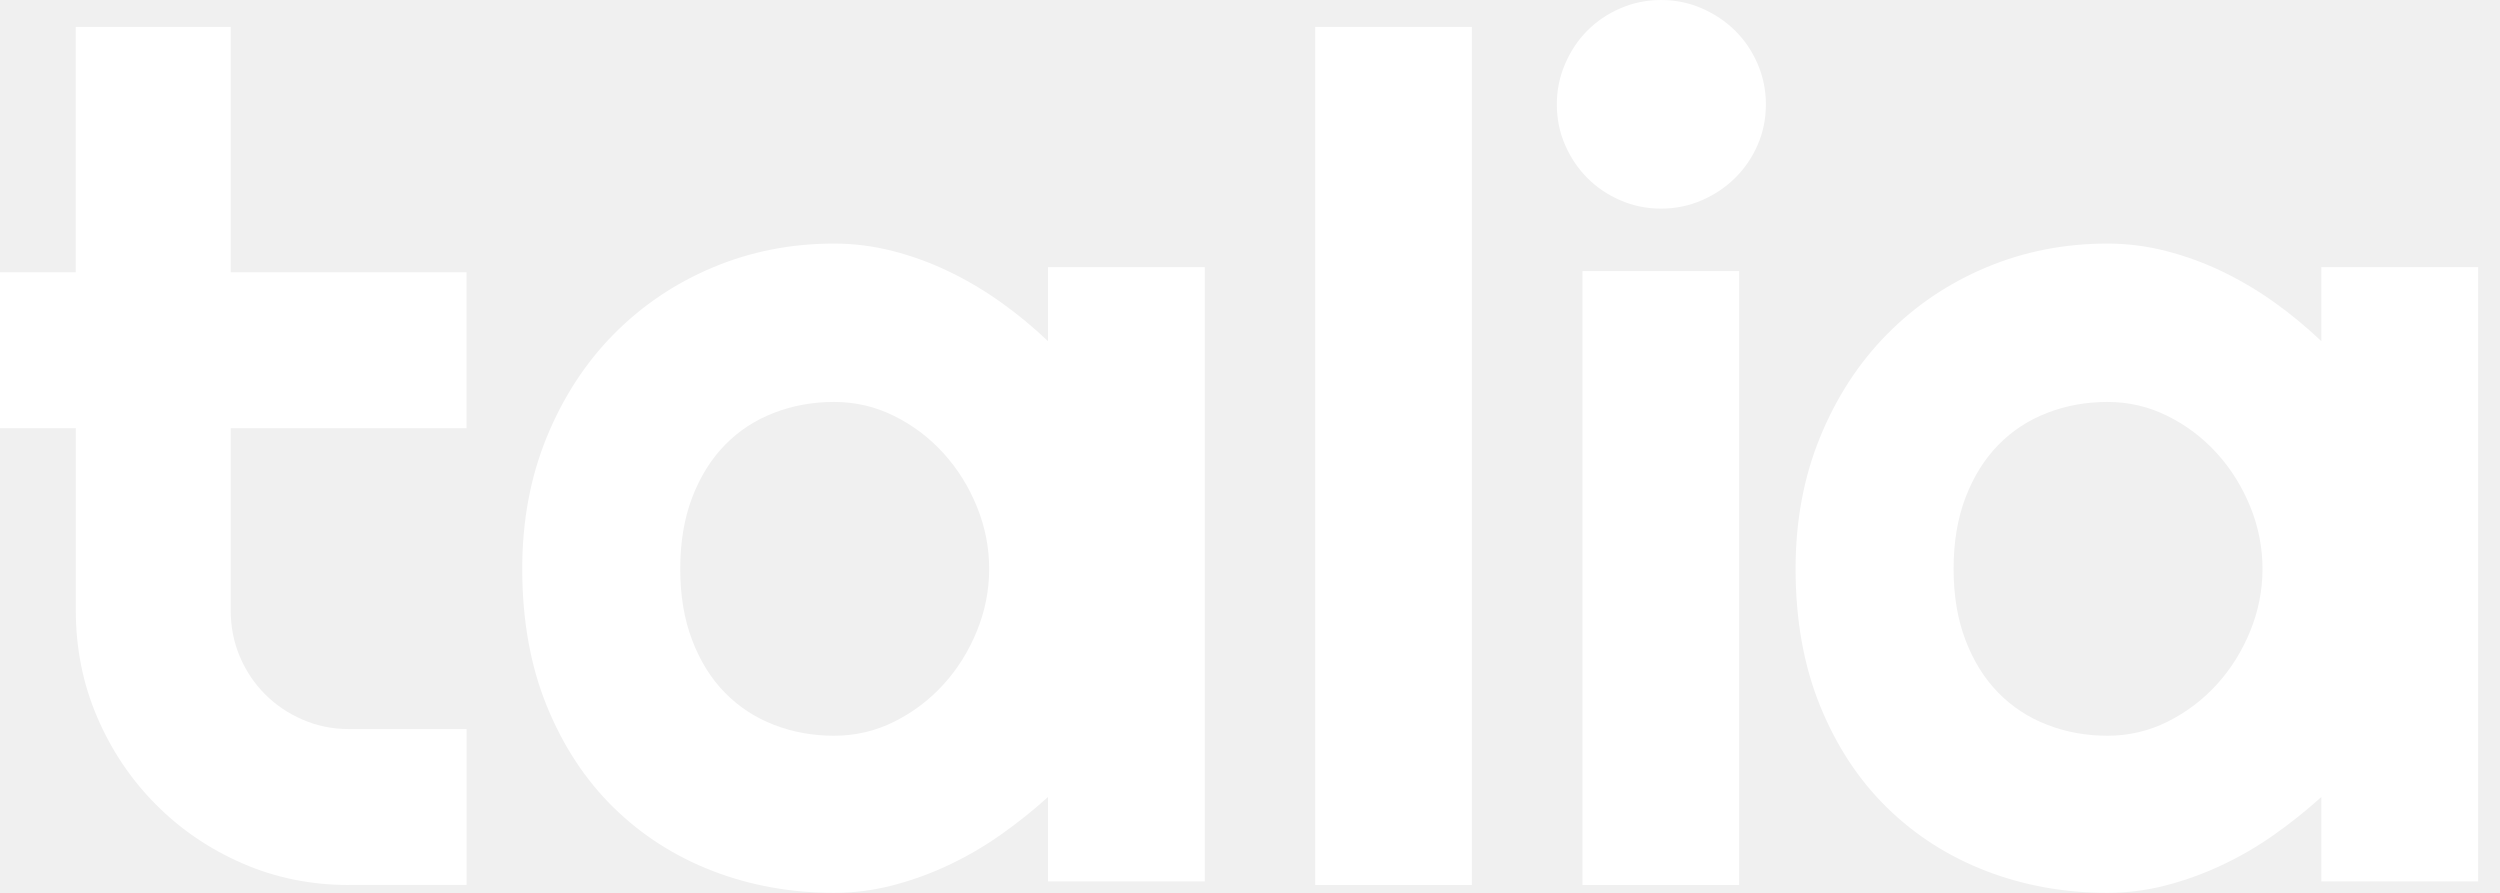
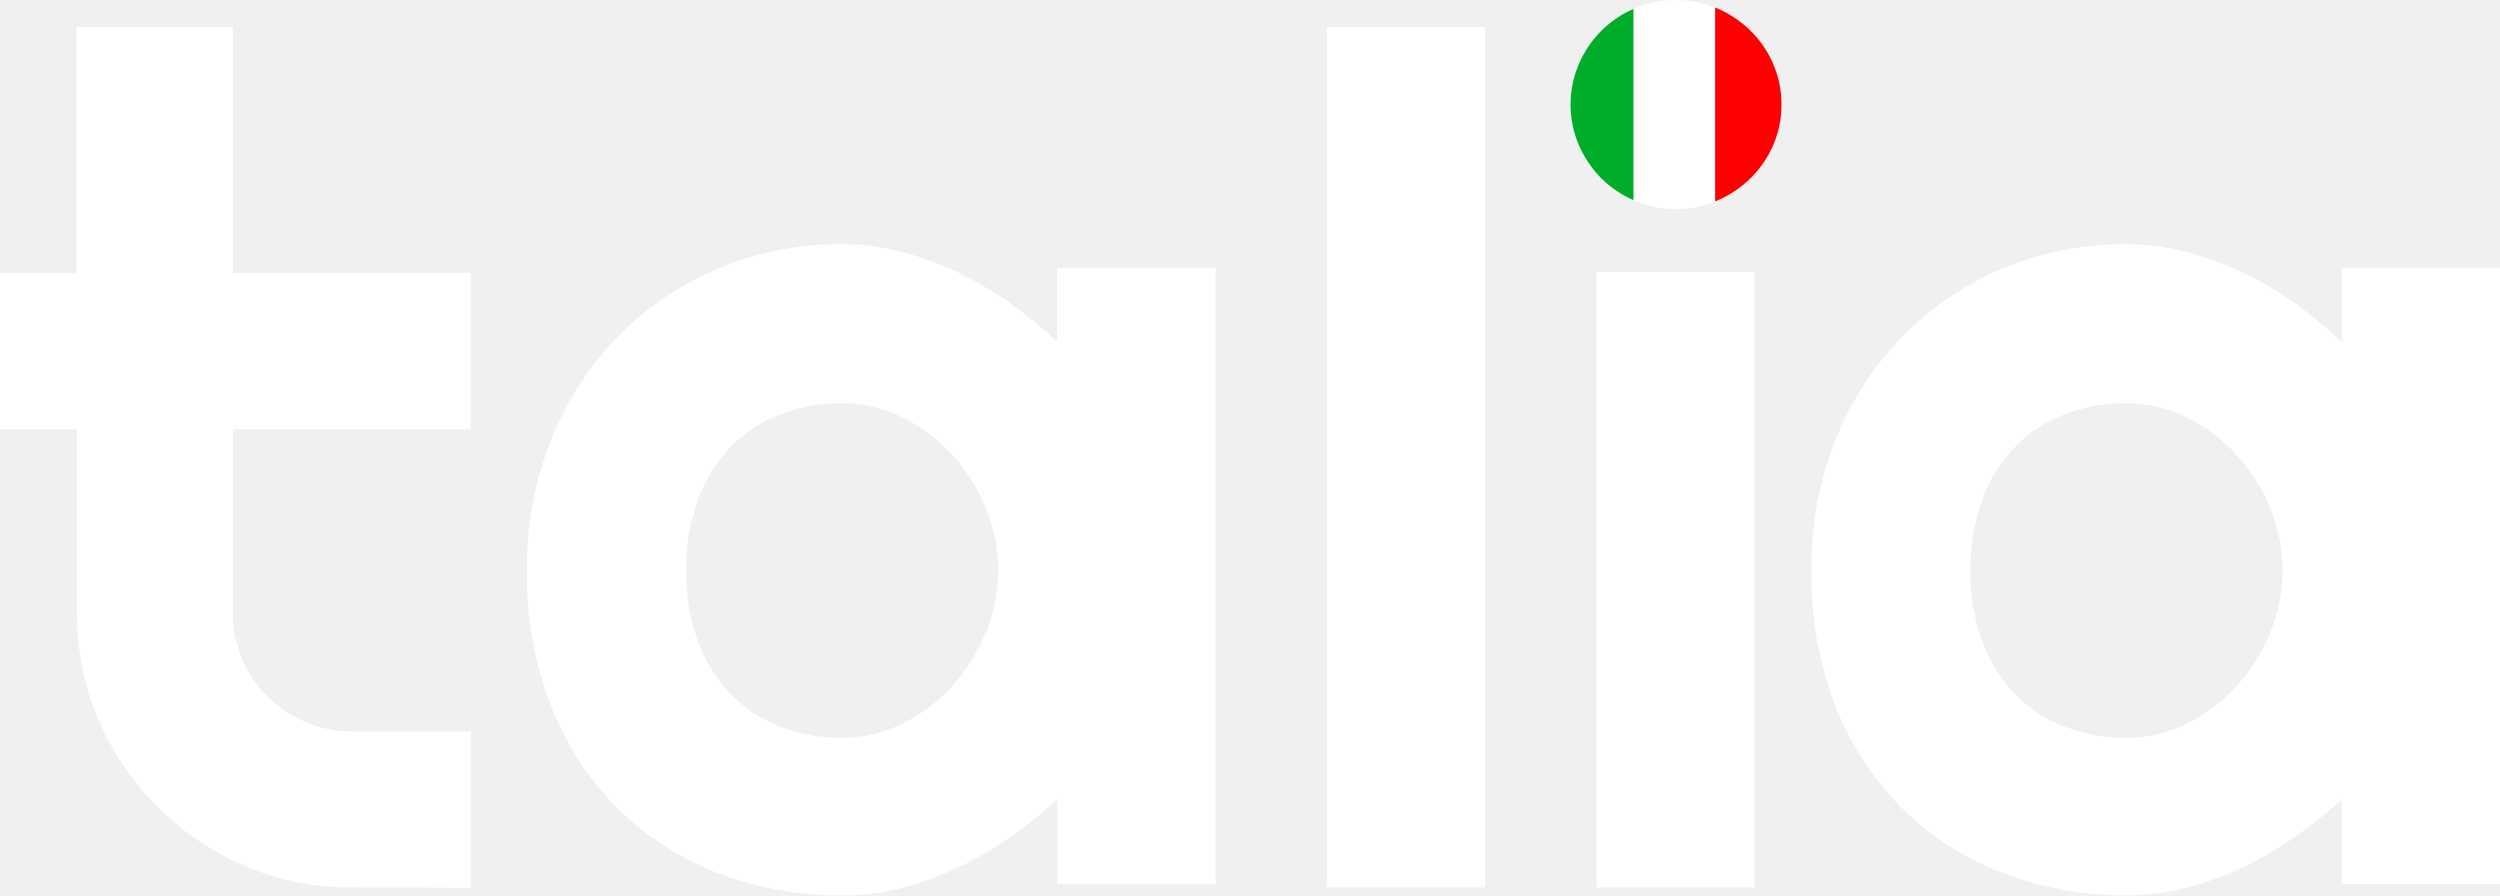
- <svg xmlns="http://www.w3.org/2000/svg" width="112" height="40" viewBox="0 0 112 40" fill="none">
-   <g clip-path="url(#clip0)">
-     <path d="M46.95 11.967V15.274L46.946 15.281C46.3 14.665 45.605 14.089 44.864 13.559C44.123 13.028 43.344 12.566 42.527 12.171C41.709 11.776 40.866 11.469 39.998 11.246C39.13 11.023 38.252 10.912 37.367 10.912C35.442 10.912 33.634 11.268 31.939 11.979C30.244 12.69 28.764 13.688 27.495 14.973C26.227 16.257 25.227 17.796 24.494 19.585C23.761 21.375 23.396 23.34 23.396 25.481C23.396 27.776 23.763 29.824 24.494 31.622C25.227 33.421 26.225 34.942 27.495 36.184C28.764 37.426 30.246 38.371 31.939 39.024C33.632 39.674 35.442 40 37.367 40C38.252 40 39.124 39.889 39.984 39.666C40.844 39.443 41.683 39.139 42.501 38.754C43.318 38.37 44.097 37.916 44.838 37.393C45.579 36.871 46.282 36.309 46.946 35.71L46.95 35.716V39.486H53.974V11.967H46.95ZM43.765 28.27C43.398 29.17 42.901 29.966 42.271 30.66C41.641 31.353 40.904 31.91 40.062 32.331C39.219 32.751 38.321 32.961 37.369 32.961C36.414 32.961 35.516 32.799 34.675 32.473C33.831 32.147 33.1 31.669 32.478 31.035C31.856 30.401 31.367 29.617 31.011 28.683C30.652 27.75 30.475 26.682 30.475 25.483C30.475 24.284 30.654 23.219 31.011 22.285C31.369 21.351 31.858 20.567 32.478 19.933C33.099 19.299 33.831 18.819 34.675 18.495C35.519 18.169 36.416 18.007 37.369 18.007C38.323 18.007 39.221 18.218 40.062 18.637C40.906 19.056 41.641 19.613 42.271 20.308C42.901 21.001 43.398 21.799 43.765 22.698C44.131 23.597 44.315 24.527 44.315 25.485C44.315 26.441 44.131 27.371 43.765 28.27Z" fill="white" />
-     <path d="M103.996 11.967V15.274L103.992 15.281C103.345 14.665 102.651 14.089 101.91 13.559C101.169 13.028 100.39 12.566 99.573 12.171C98.755 11.776 97.912 11.469 97.044 11.246C96.176 11.023 95.298 10.912 94.412 10.912C92.488 10.912 90.68 11.268 88.985 11.979C87.29 12.69 85.81 13.688 84.541 14.973C83.273 16.257 82.272 17.796 81.54 19.585C80.807 21.375 80.442 23.34 80.442 25.481C80.442 27.776 80.809 29.824 81.54 31.622C82.272 33.421 83.271 34.942 84.541 36.184C85.81 37.426 87.292 38.371 88.985 39.024C90.678 39.674 92.488 40 94.412 40C95.298 40 96.17 39.889 97.03 39.666C97.889 39.443 98.729 39.139 99.546 38.754C100.364 38.37 101.143 37.916 101.884 37.393C102.625 36.871 103.327 36.309 103.992 35.71L103.996 35.716V39.486H111.02V11.967H103.996ZM100.811 28.27C100.444 29.17 99.947 29.966 99.317 30.66C98.687 31.353 97.95 31.91 97.108 32.331C96.265 32.751 95.367 32.961 94.415 32.961C93.46 32.961 92.562 32.799 91.721 32.473C90.877 32.147 90.146 31.669 89.524 31.035C88.902 30.401 88.413 29.617 88.057 28.683C87.698 27.75 87.521 26.682 87.521 25.483C87.521 24.284 87.7 23.219 88.057 22.285C88.415 21.351 88.904 20.567 89.524 19.933C90.144 19.299 90.877 18.819 91.721 18.495C92.564 18.169 93.462 18.007 94.415 18.007C95.369 18.007 96.267 18.218 97.108 18.637C97.952 19.056 98.687 19.613 99.317 20.308C99.947 21.001 100.444 21.799 100.811 22.698C101.177 23.597 101.36 24.527 101.36 25.485C101.36 26.441 101.177 27.371 100.811 28.27Z" fill="white" />
-     <path d="M15.621 39.648C13.936 39.648 12.354 39.328 10.874 38.685C9.394 38.043 8.095 37.162 6.982 36.04C5.867 34.92 4.991 33.614 4.353 32.125C3.715 30.636 3.396 29.044 3.396 27.349V19.182H0V12.198H3.394V1.207H10.336V12.198H20.902V19.182H10.336V27.347C10.336 28.084 10.473 28.773 10.745 29.415C11.017 30.057 11.391 30.618 11.868 31.096C12.343 31.576 12.905 31.957 13.553 32.238C14.2 32.52 14.888 32.662 15.621 32.662H20.904V39.646H15.621V39.648Z" fill="white" />
-     <path d="M65.939 39.648H58.921V1.207H65.939V39.648Z" fill="white" />
-     <path d="M79.112 4.673C79.112 5.323 78.989 5.931 78.741 6.496C78.494 7.061 78.158 7.553 77.733 7.972C77.308 8.392 76.809 8.726 76.239 8.973C75.669 9.222 75.061 9.346 74.415 9.346C73.769 9.346 73.161 9.222 72.591 8.973C72.021 8.726 71.528 8.392 71.111 7.972C70.694 7.553 70.362 7.061 70.117 6.496C69.869 5.931 69.746 5.323 69.746 4.673C69.746 4.039 69.869 3.437 70.117 2.862C70.362 2.289 70.694 1.793 71.111 1.373C71.528 0.954 72.021 0.62 72.591 0.373C73.161 0.126 73.769 0 74.415 0C75.061 0 75.669 0.124 76.239 0.373C76.809 0.622 77.306 0.954 77.733 1.373C78.158 1.793 78.494 2.289 78.741 2.862C78.989 3.437 79.112 4.041 79.112 4.673ZM77.914 39.648H70.896V12.145H77.914V39.648Z" fill="white" />
+ <svg xmlns="http://www.w3.org/2000/svg" viewBox="0 0 351.84 126">
+   <defs>
+     <style>.cls-1{fill:#fff;}.cls-2{fill:red;}.cls-3{fill:#00ad2b;}</style>
+   </defs>
+   <g id="Layer_2" data-name="Layer 2">
+     <g id="Livello_1" data-name="Livello 1">
+       <path class="cls-1" d="M148.79,37.69V48.12h0a62.2,62.2,0,0,0-6.6-5.42,50.2,50.2,0,0,0-7.41-4.37,43.17,43.17,0,0,0-8-2.91,33.69,33.69,0,0,0-8.34-1.06,44.25,44.25,0,0,0-17.2,3.36,43,43,0,0,0-14.08,9.43,44.25,44.25,0,0,0-9.51,14.53,48.37,48.37,0,0,0-3.48,18.58,50.64,50.64,0,0,0,3.48,19.34A41.86,41.86,0,0,0,87.14,114a40.85,40.85,0,0,0,14.08,8.94,47.84,47.84,0,0,0,17.2,3.08,33.25,33.25,0,0,0,8.3-1,45,45,0,0,0,8-2.88,48.87,48.87,0,0,0,7.41-4.29,70.31,70.31,0,0,0,6.68-5.3v11.9h22.26V37.69ZM138.7,89.05A25.28,25.28,0,0,1,134,96.58a23.52,23.52,0,0,1-7,5.26,19,19,0,0,1-8.54,2,23.57,23.57,0,0,1-8.54-1.54,19.33,19.33,0,0,1-7-4.53,21.23,21.23,0,0,1-4.65-7.4,28,28,0,0,1-1.7-10.08,28,28,0,0,1,1.7-10.08,21.27,21.27,0,0,1,4.65-7.41,19.6,19.6,0,0,1,7-4.53,23.78,23.78,0,0,1,8.54-1.53,19,19,0,0,1,8.54,2A23.35,23.35,0,0,1,134,64a25,25,0,0,1,4.74,7.53,23,23,0,0,1,0,17.56Z" />
+       <path class="cls-1" d="M329.58,37.69V48.12h0A62.08,62.08,0,0,0,323,42.71a50.2,50.2,0,0,0-7.41-4.37,43.17,43.17,0,0,0-8-2.91,33.69,33.69,0,0,0-8.34-1.06A44.21,44.21,0,0,0,282,37.73a43,43,0,0,0-14.08,9.43,44.25,44.25,0,0,0-9.51,14.53,48.37,48.37,0,0,0-3.48,18.58,50.64,50.64,0,0,0,3.48,19.34A41.86,41.86,0,0,0,267.93,114,40.85,40.85,0,0,0,282,122.92a47.8,47.8,0,0,0,17.2,3.08,33.25,33.25,0,0,0,8.3-1,45,45,0,0,0,8-2.88,48.87,48.87,0,0,0,7.41-4.29,70.18,70.18,0,0,0,6.67-5.3l0,0v11.88h22.26V37.69ZM319.49,89.05a25.28,25.28,0,0,1-4.74,7.53,23.52,23.52,0,0,1-7,5.26,19,19,0,0,1-8.54,2,23.53,23.53,0,0,1-8.54-1.54,19.33,19.33,0,0,1-7-4.53,21.23,21.23,0,0,1-4.65-7.4,27.74,27.74,0,0,1-1.7-10.08,27.74,27.74,0,0,1,1.7-10.08,21.27,21.27,0,0,1,4.65-7.41,19.6,19.6,0,0,1,7-4.53,23.74,23.74,0,0,1,8.54-1.53,19,19,0,0,1,8.54,2,23.35,23.35,0,0,1,7,5.26,25,25,0,0,1,4.74,7.53,23,23,0,0,1,0,17.56Z" />
+       <path class="cls-1" d="M49.5,124.89a37.6,37.6,0,0,1-15-3,39.18,39.18,0,0,1-20.67-20.67,37.65,37.65,0,0,1-3-15V60.42H0v-22H10.76V3.8h22V38.42H66.25v22H32.76V86.14A16.51,16.51,0,0,0,37.61,98a17.09,17.09,0,0,0,5.34,3.6,16.26,16.26,0,0,0,6.55,1.34H66.25v22Z" />
+       <path class="cls-1" d="M209,124.89H186.73V3.8H209Z" />
+       <path class="cls-1" d="M246.92,124.89H224.67V38.26h22.25Z" />
+       <path class="cls-1" d="M250.72,14.72a14.13,14.13,0,0,1-1.17,5.74,14.84,14.84,0,0,1-3.2,4.66,15.41,15.41,0,0,1-4.73,3.15,14.89,14.89,0,0,1-11.57,0,15,15,0,0,1-4.69-3.15,15.21,15.21,0,0,1-3.15-4.66,14.45,14.45,0,0,1,0-11.44,14.88,14.88,0,0,1,3.15-4.69,15.19,15.19,0,0,1,4.69-3.16,14.89,14.89,0,0,1,11.57,0,15.62,15.62,0,0,1,4.73,3.16A14.52,14.52,0,0,1,249.55,9,14.25,14.25,0,0,1,250.72,14.72Z" />
+       <path class="cls-2" d="M249.55,9a14.52,14.52,0,0,0-3.2-4.69,15.62,15.62,0,0,0-4.73-3.16l-.24-.1v27.3l.24-.1a15.41,15.41,0,0,0,4.73-3.15,14.84,14.84,0,0,0,3.2-4.66,14.13,14.13,0,0,0,1.17-5.74A14.25,14.25,0,0,0,249.55,9Z" />
+       <path class="cls-3" d="M225.36,4.33A14.88,14.88,0,0,0,222.21,9a14.45,14.45,0,0,0,0,11.44,15.21,15.21,0,0,0,3.15,4.66,14.8,14.8,0,0,0,4.53,3.07V1.25A15,15,0,0,0,225.36,4.33Z" />
+     </g>
  </g>
-   <defs>
-     <clipPath id="clip0">
-       <rect width="111.02" height="40" fill="white" />
-     </clipPath>
-   </defs>
</svg>
